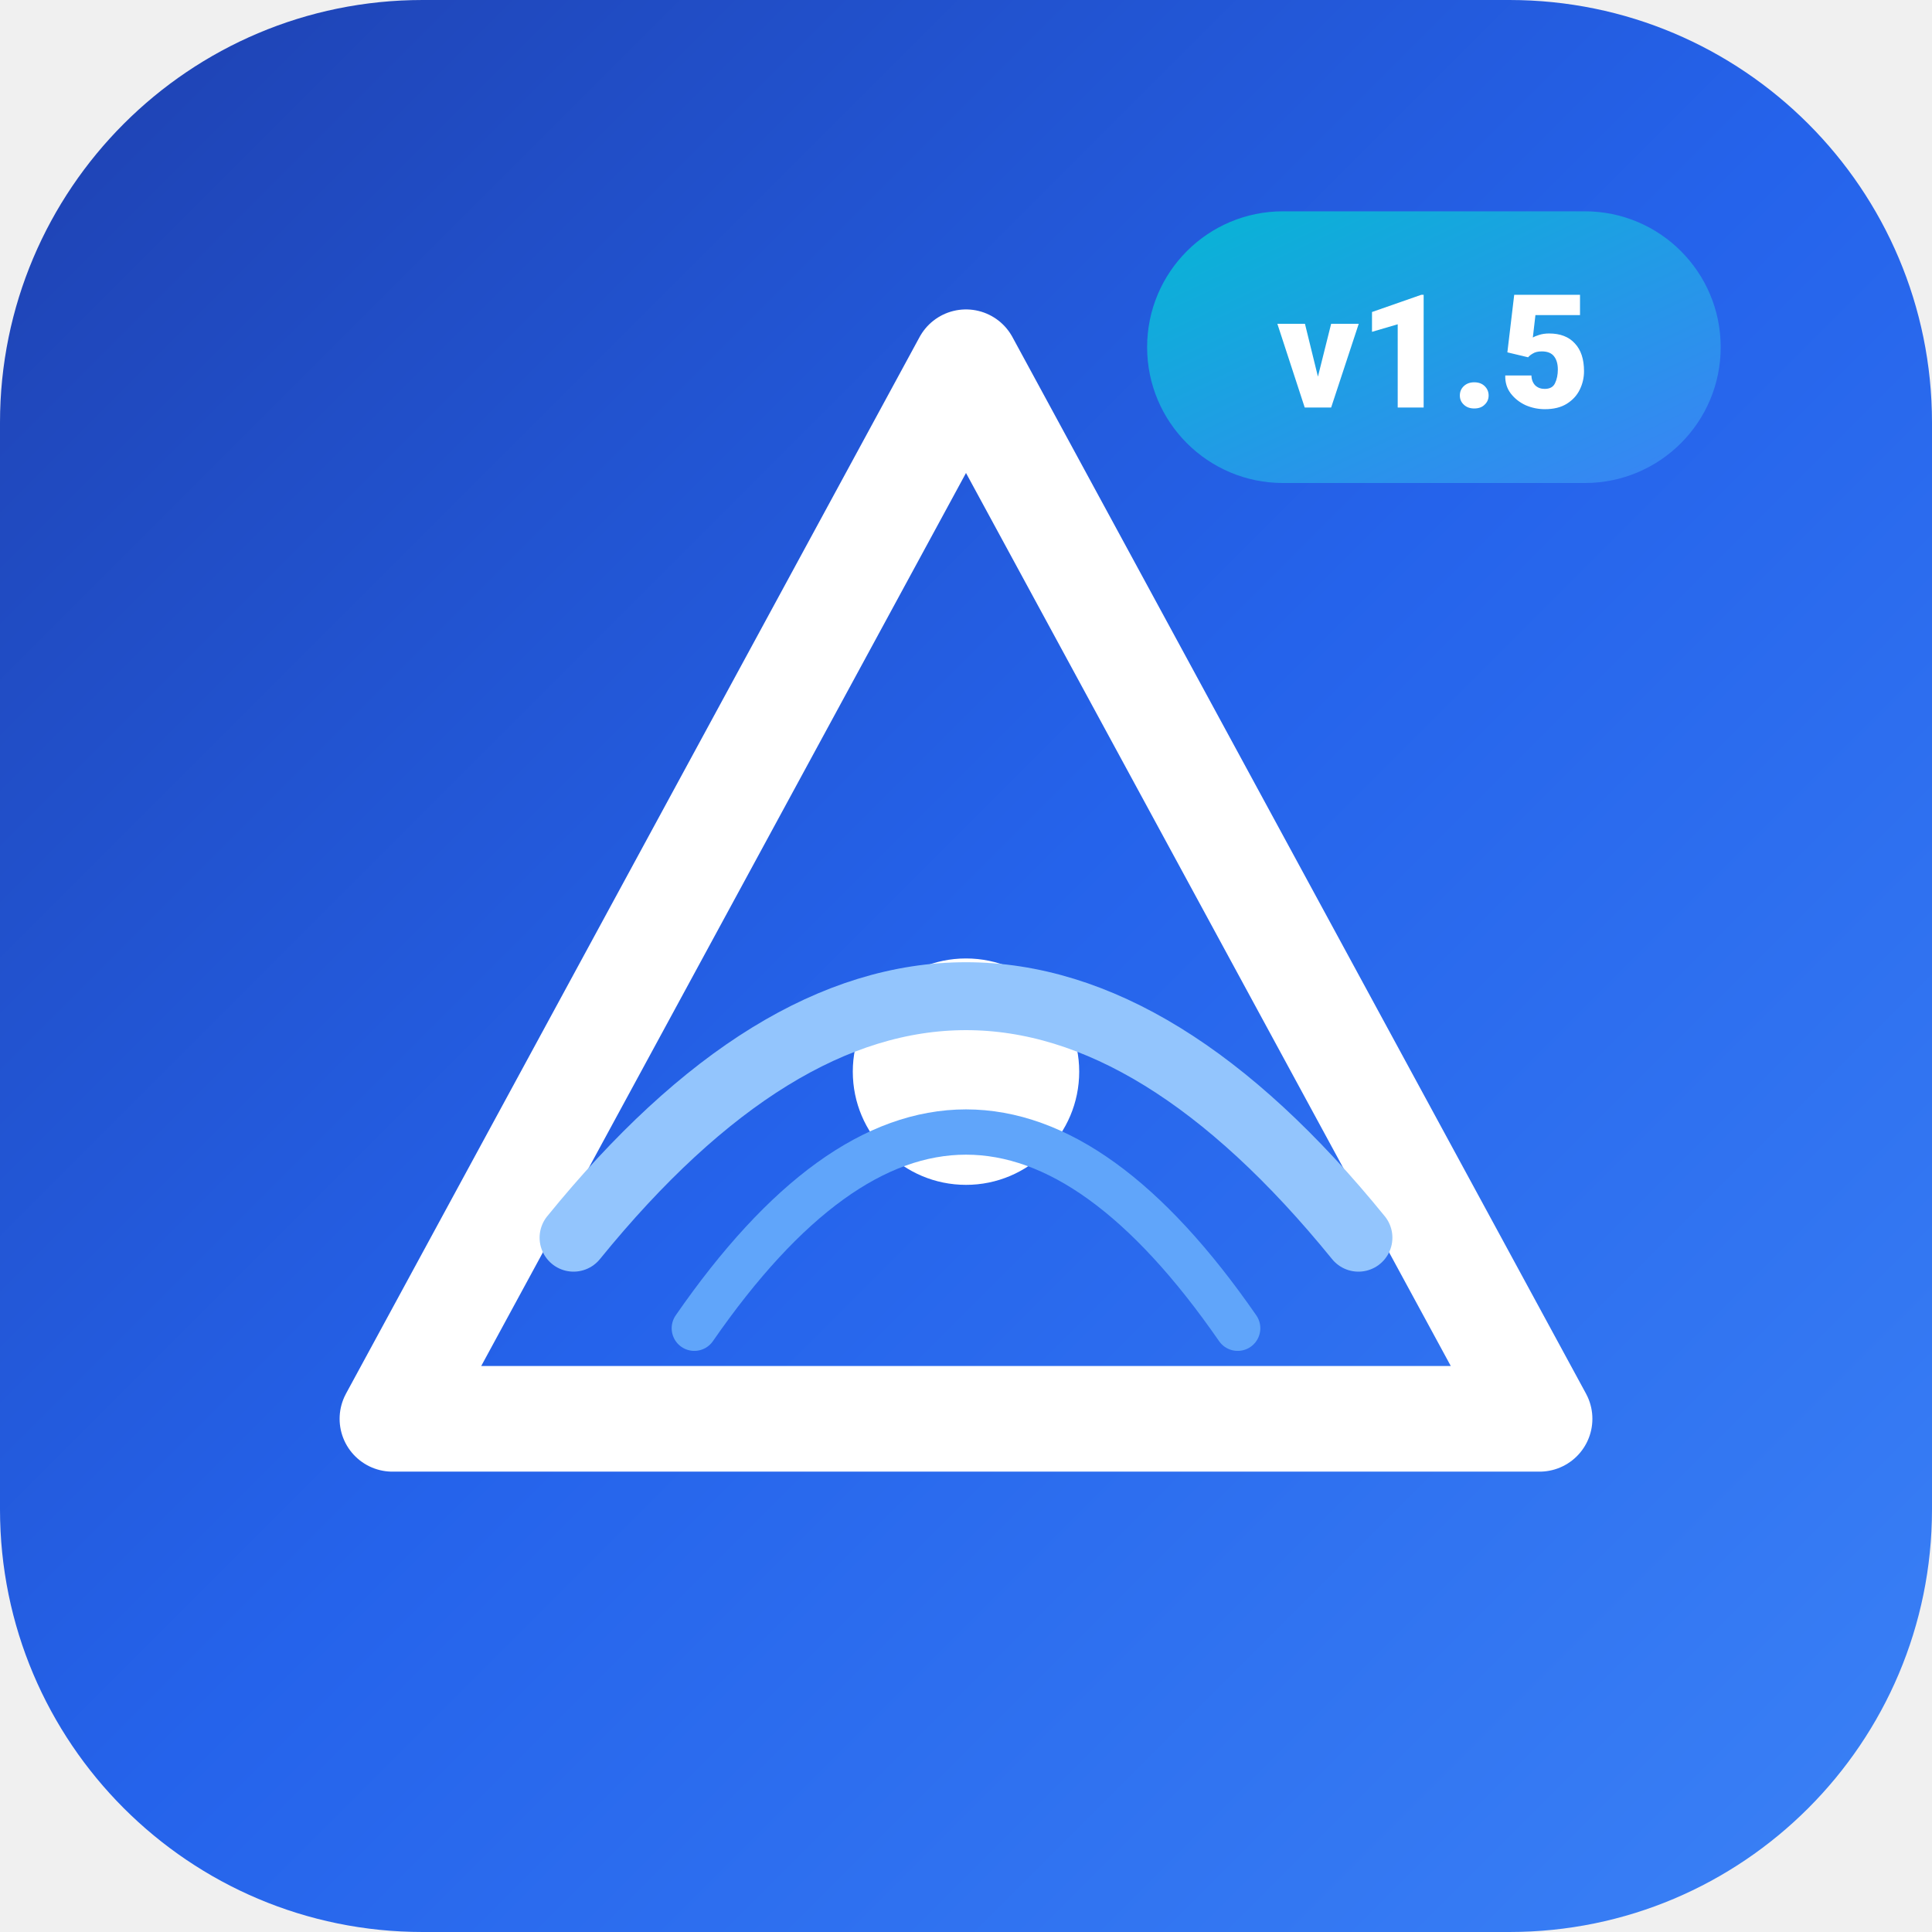
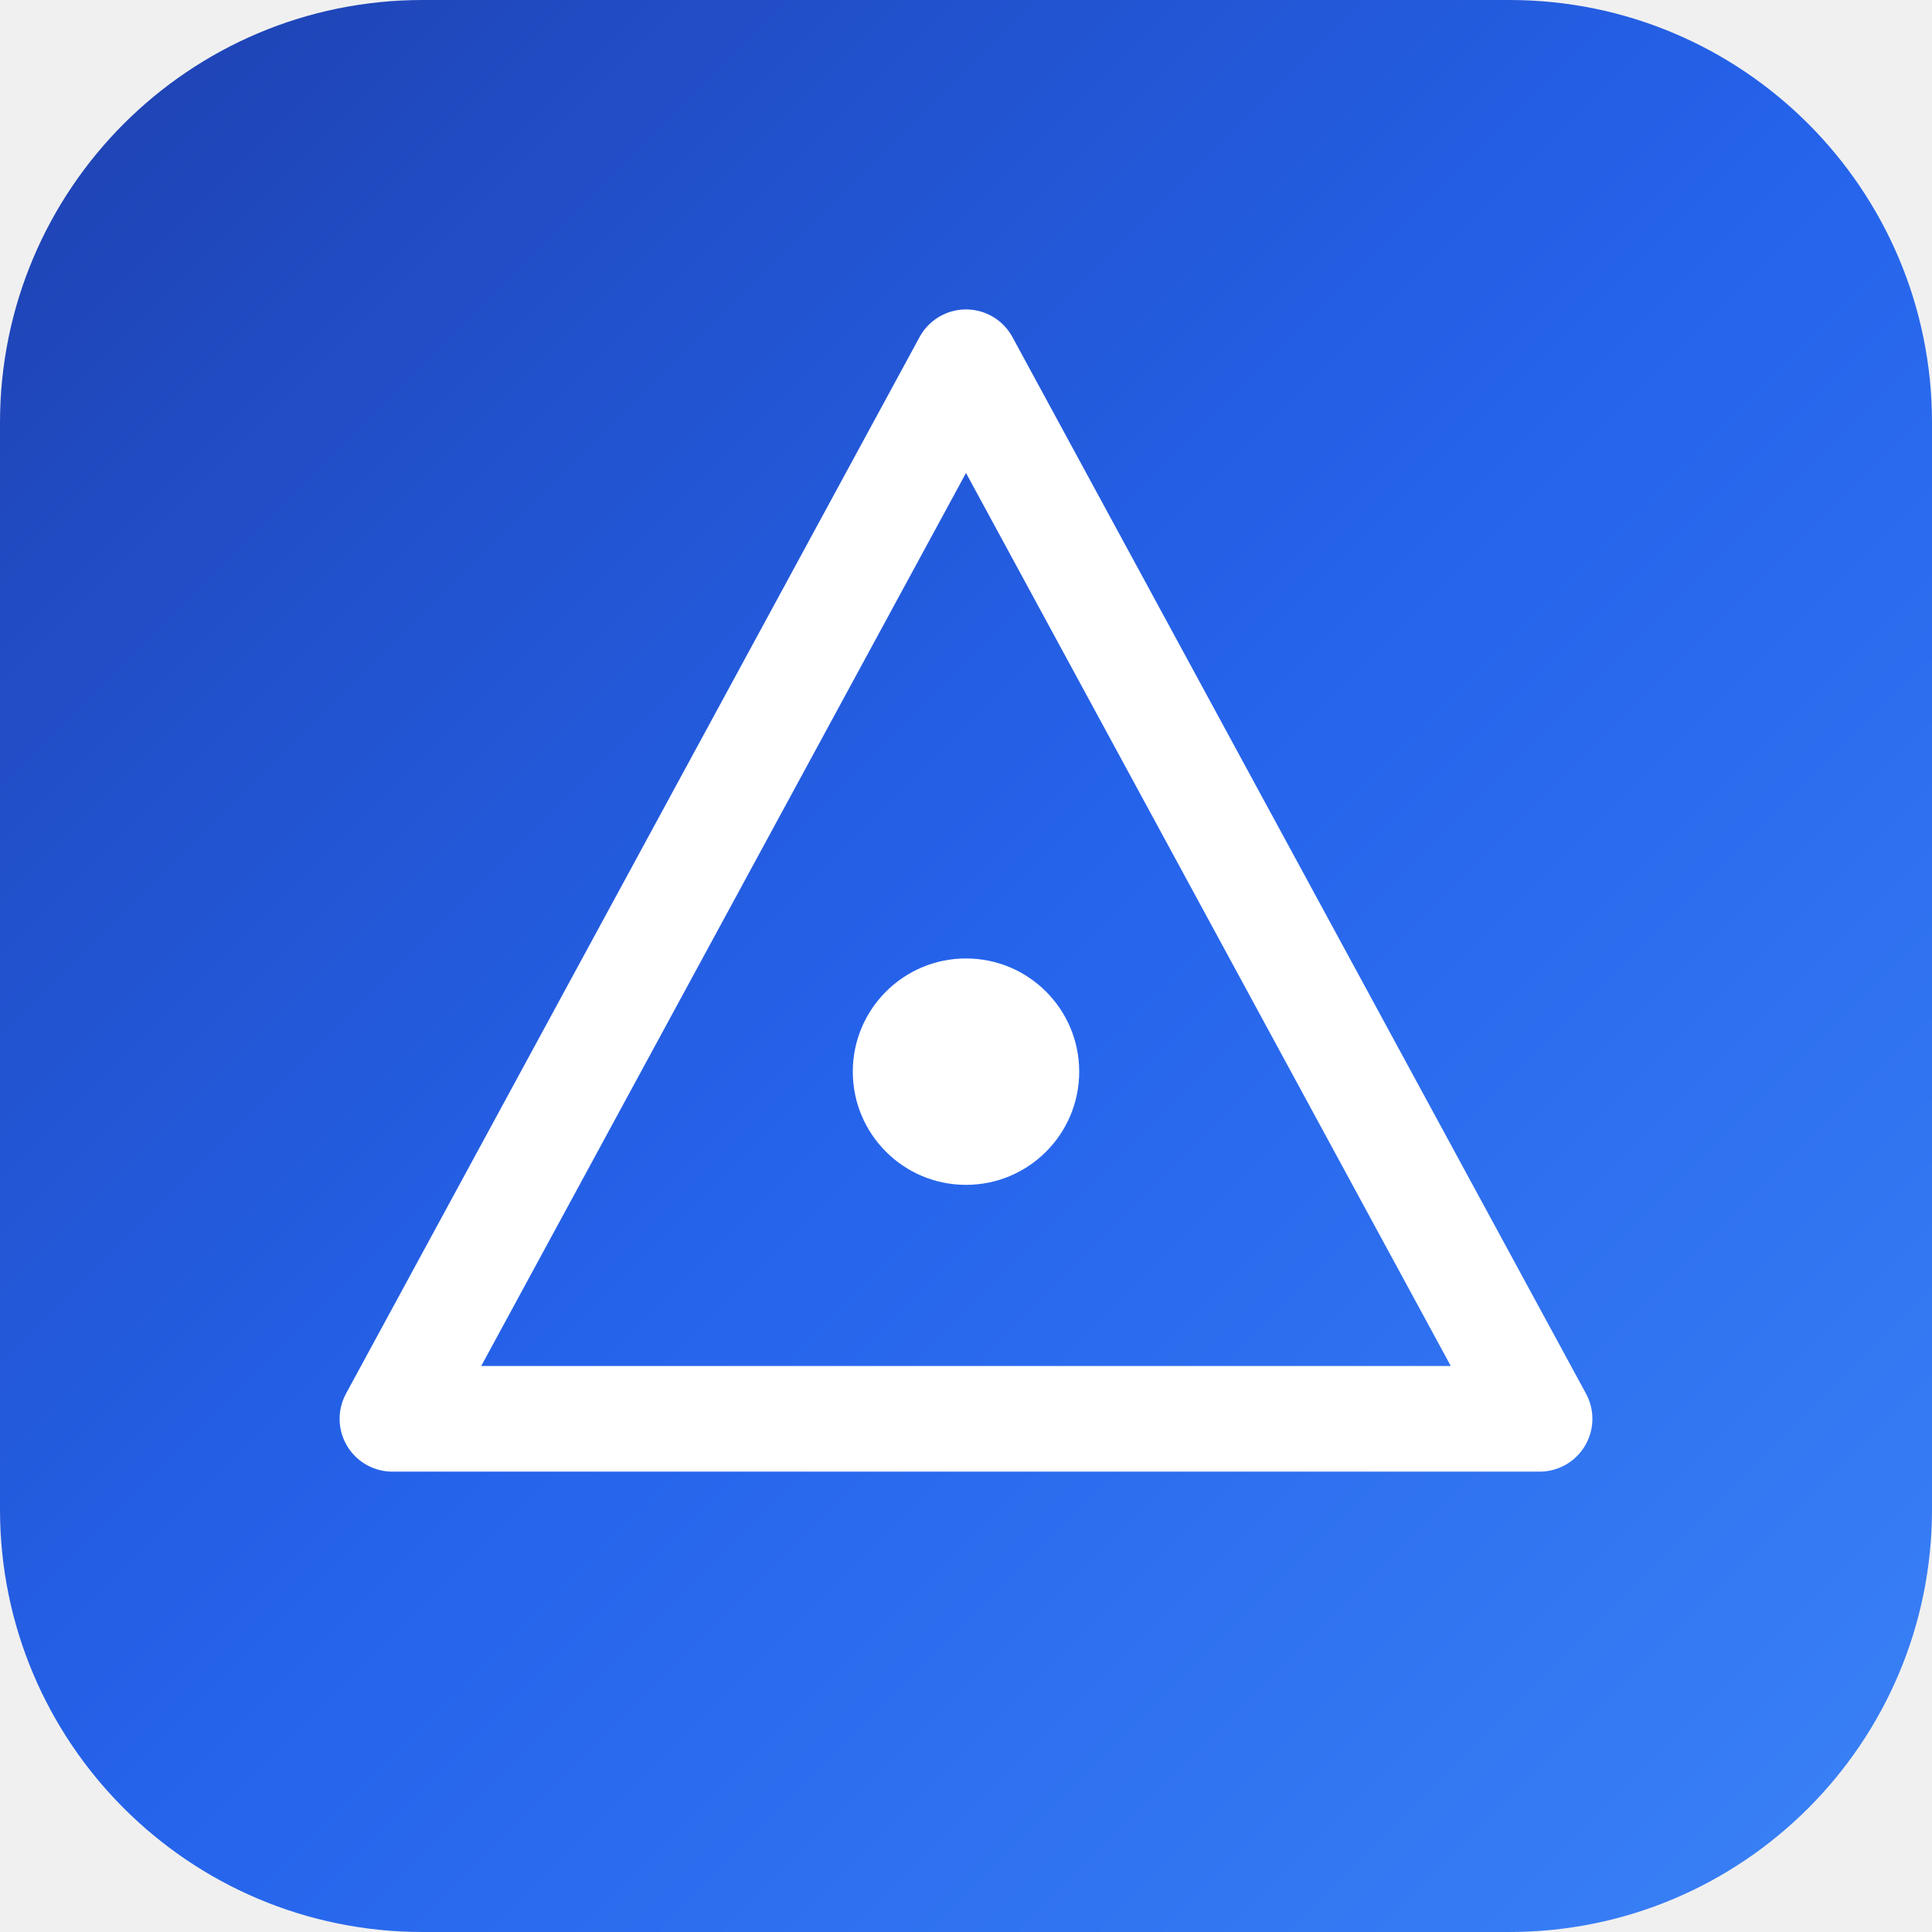
<svg xmlns="http://www.w3.org/2000/svg" viewBox="0 0 128 128" width="128" height="128">
  <defs>
    <linearGradient id="logoGrad" x1="0%" y1="0%" x2="100%" y2="100%">
      <stop offset="0%" stop-color="#1e40af" />
      <stop offset="50%" stop-color="#2563eb" />
      <stop offset="100%" stop-color="#3b82f6" />
    </linearGradient>
-     <linearGradient id="badgeGrad" x1="0%" y1="0%" x2="100%" y2="100%">
-       <stop offset="0%" stop-color="#06b6d4" />
-       <stop offset="100%" stop-color="#3b82f6" />
-     </linearGradient>
  </defs>
  <rect width="128" height="128" rx="28" fill="url(#logoGrad)" />
  <path d="M 64,24 L 102,94 L 26,94 Z" fill="none" stroke="#ffffff" stroke-width="7" stroke-linejoin="round" />
  <circle cx="64" cy="71" r="7.5" fill="#ffffff" />
-   <path d="M 38,82 Q 64,50 90,82" fill="none" stroke="#93c5fd" stroke-width="4.5" stroke-linecap="round" />
-   <path d="M 46,88 Q 64,62 82,88" fill="none" stroke="#60a5fa" stroke-width="3" stroke-linecap="round" />
-   <rect x="76" y="14" width="38" height="18" rx="9" fill="url(#badgeGrad)" />
-   <text x="95" y="27" font-family="-apple-system, BlinkMacSystemFont, 'Segoe UI', Roboto, sans-serif" font-size="10.5" font-weight="800" fill="#ffffff" text-anchor="middle">v1.5</text>
</svg>
